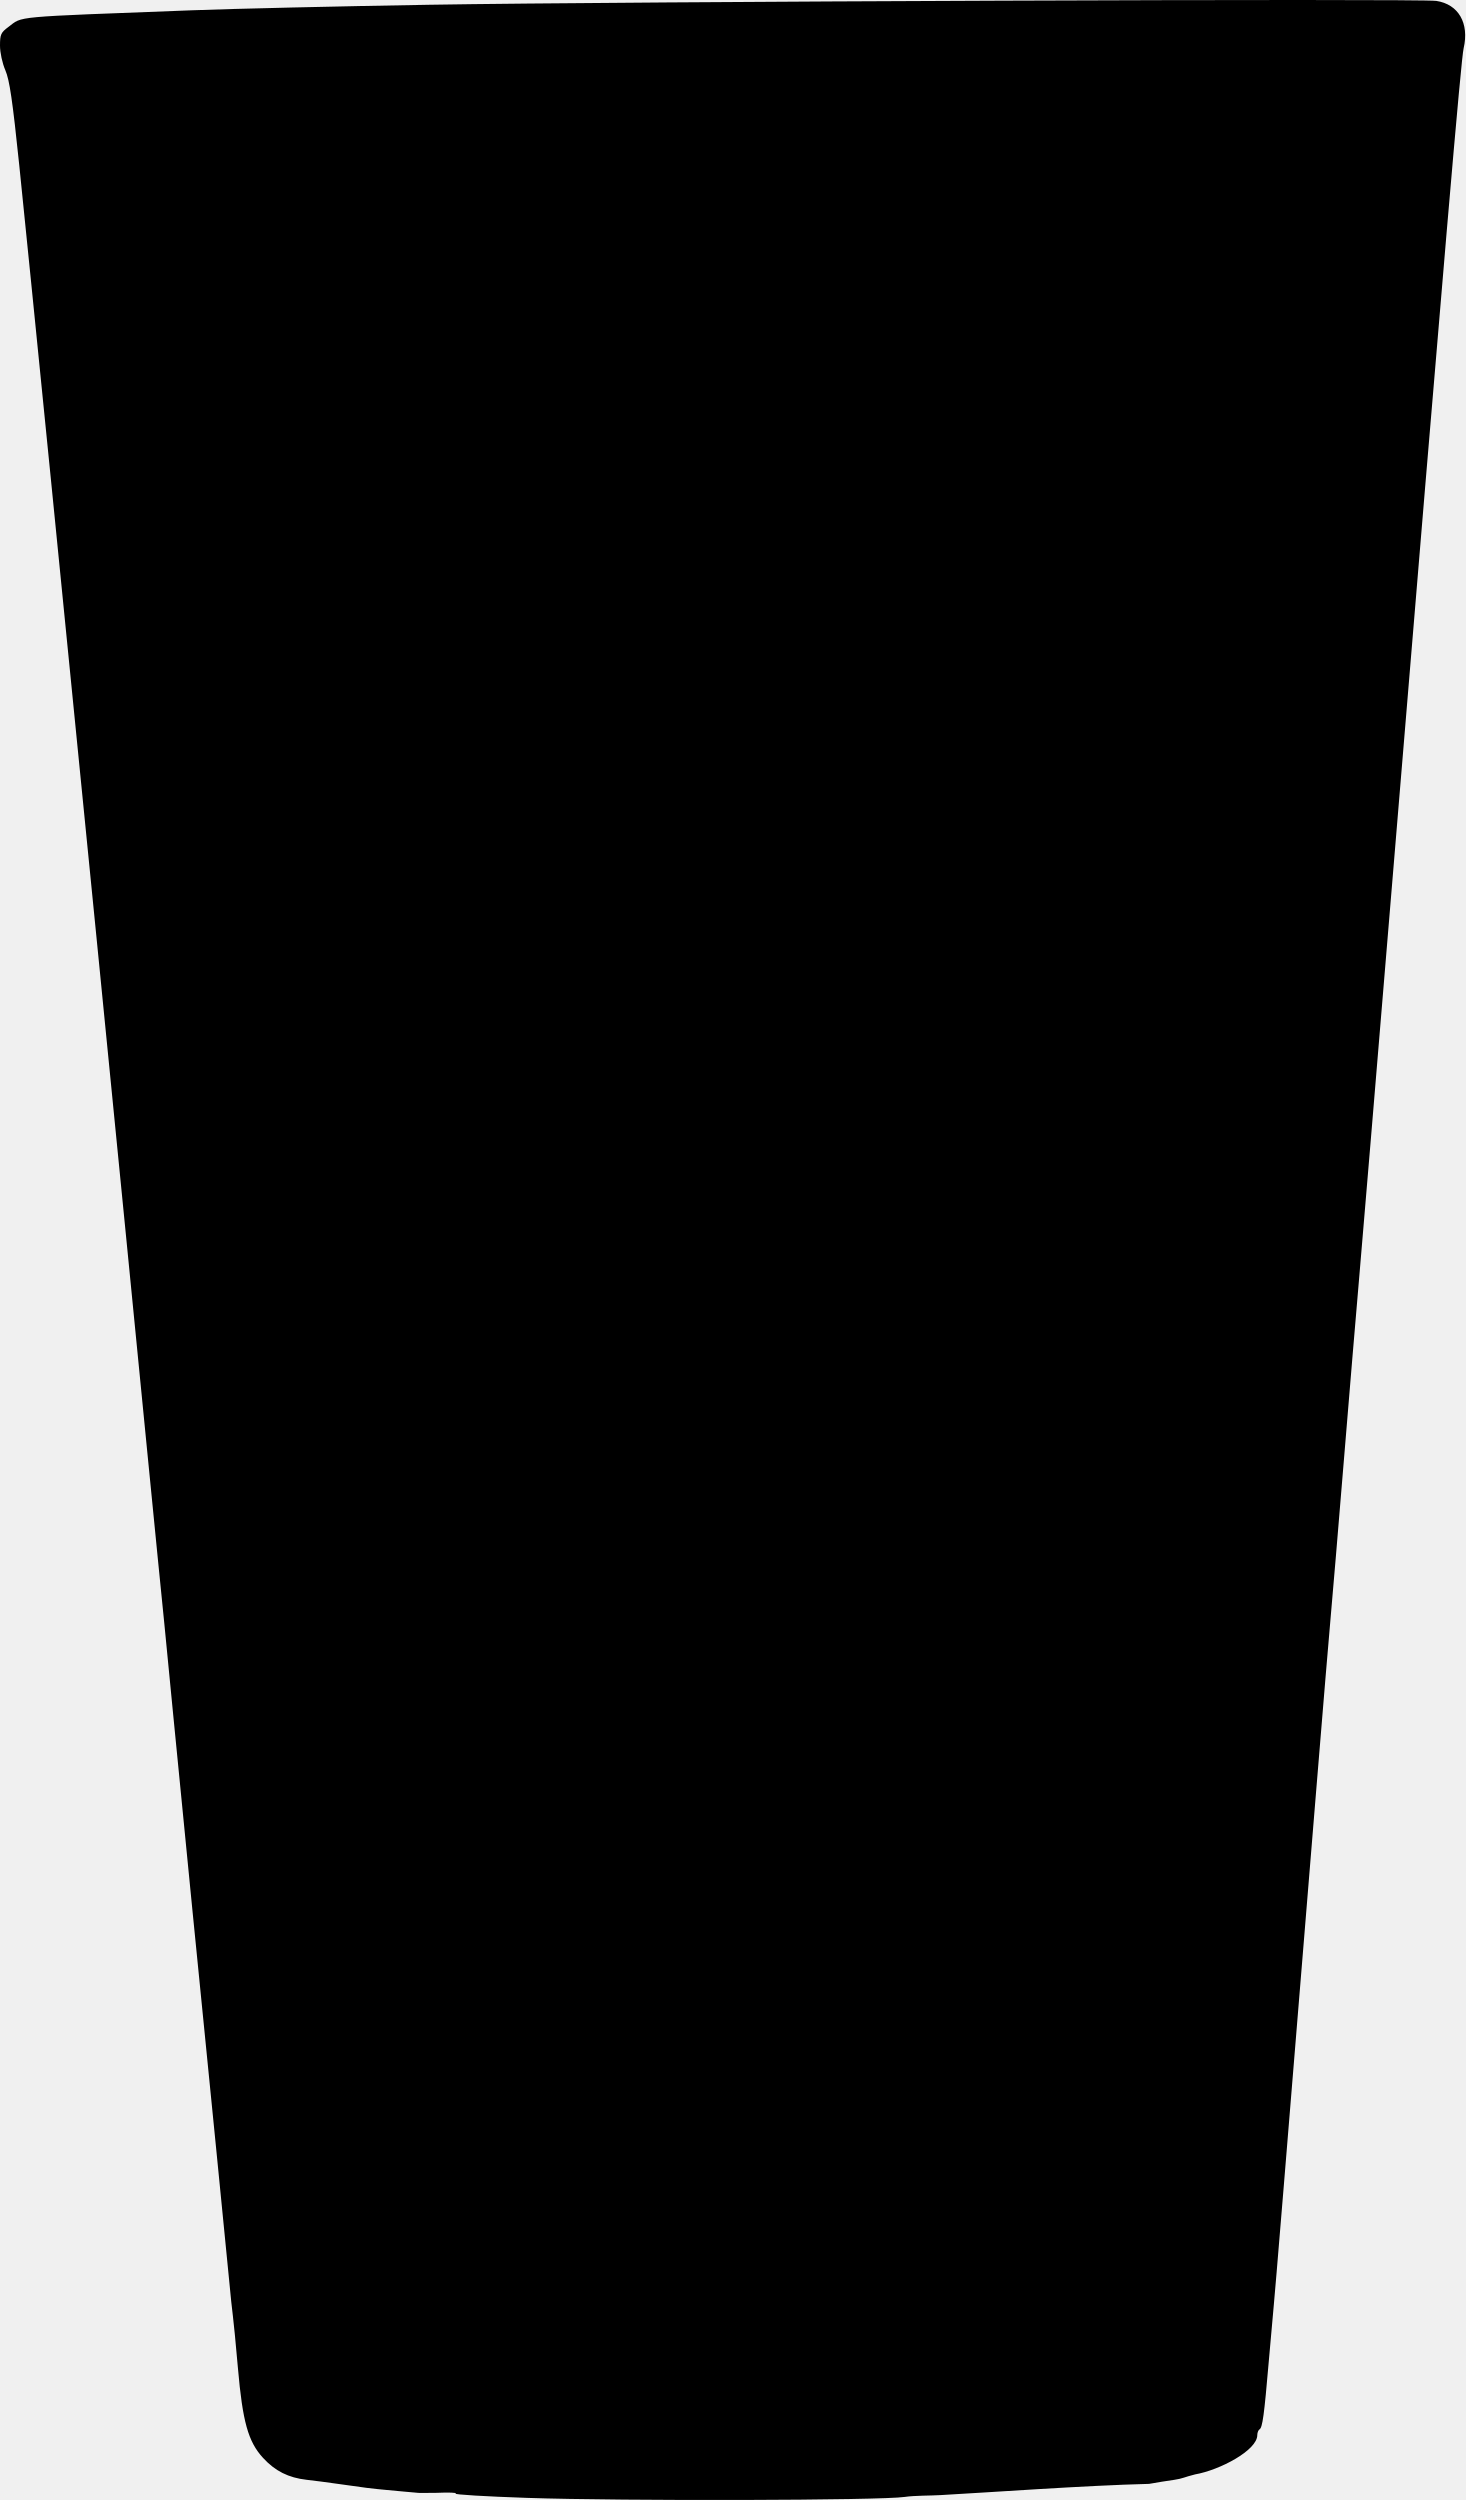
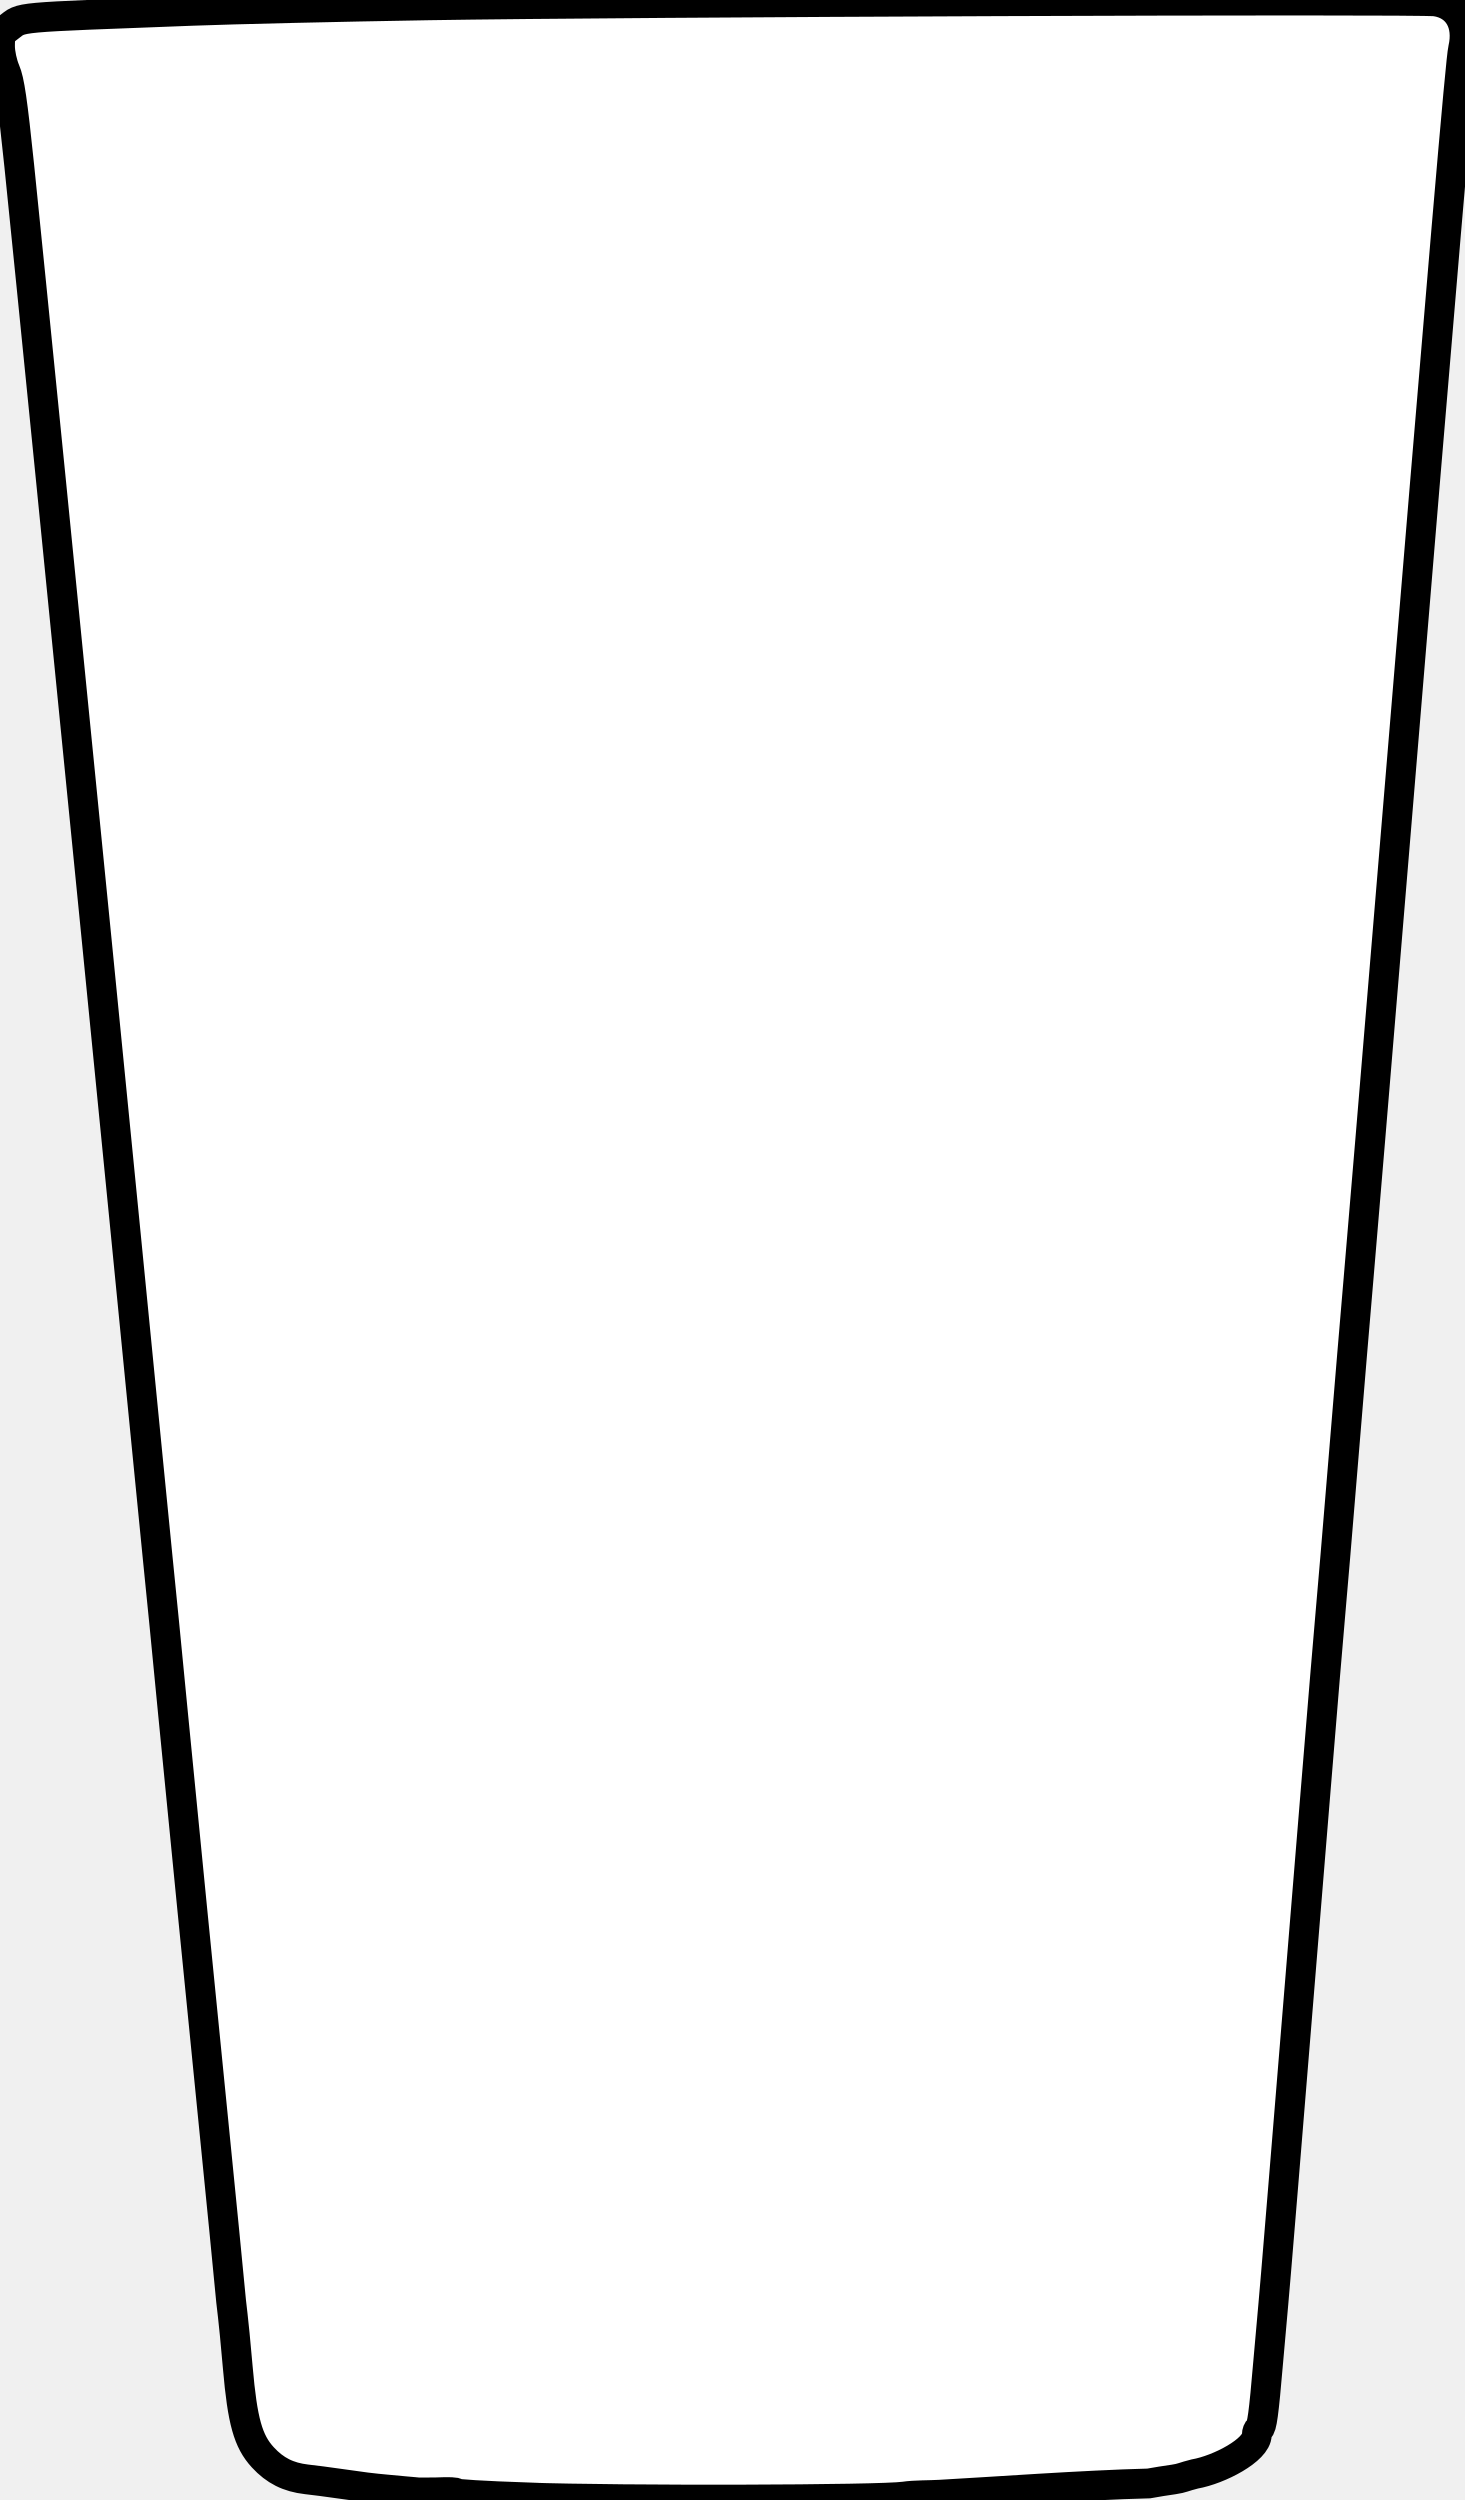
- <svg xmlns="http://www.w3.org/2000/svg" width="203.086mm" height="346.522mm" viewBox="0 0 719.596 1227.833" id="svg2" version="1.1">
+ <svg xmlns="http://www.w3.org/2000/svg" width="0.546in" height="0.932in" viewBox="0 0 49.17 83.897" id="svg2" version="1.1">
  <defs id="defs4" />
-   <g id="layer1" transform="translate(-30.44643,52.64257)">
-     <path id="path3351" d="m 289.196,1174.148 c -20.281,-0.688 -36.031,-1.635 -35,-2.105 1.031,-0.47 -3.188,-0.638 -9.375,-0.373 -12.525,0.095 -5.976,0.175 -15.414,-0.558 -5.615,-0.583 -11.742,-0.98 -18.961,-1.895 -10,-1.287 -19.557,-2.837 -29.375,-3.94 -8.981,-1.021 -15.504,-4.303 -21.463,-10.799 -7.282,-7.938 -10.011,-17.712 -12.311,-44.08 -1.019,-11.688 -2.134,-23.219 -2.478,-25.625 -0.344,-2.406 -1.169,-10.281 -1.833,-17.5 -0.665,-7.219 -3.466,-35.625 -6.226,-63.125 -6.397,-63.754 -18.159,-182.537 -21.289,-215 -3.123,-32.389 -5.901,-60.592 -7.511,-76.25 -0.707,-6.875 -2.958,-29.656 -5.002,-50.625 -2.044,-20.969 -6.806,-69.344 -10.581,-107.5 -3.775,-38.156 -10.258,-103.688 -14.406,-145.625 C 64.627,274.208 44.236,70.328 39.905,28.523 c -3.301,-31.863 -4.775,-41.928 -6.834,-46.666 -1.479,-3.404 -2.625,-8.696 -2.625,-12.124 0,-5.413 0.447,-6.413 4.062,-9.087 7.39,-5.464 0.257,-4.813 90.312,-8.239 19.938,-0.759 72.25,-1.977 116.25,-2.708 97.376,-1.617 486.696,-3.112 494.779,-1.9 10.911,1.636 16.288,10.949 13.436,23.273 -1.288,5.567 -9.145,97.357 -35.088,409.951 -7.56,91.094 -14.875,178.562 -16.256,194.375 -1.38,15.812 -4.752,56.031 -7.492,89.375 -2.74,33.344 -5.557,66.812 -6.26,74.375 -0.703,7.562 -4.084,48.062 -7.514,90 -15.05,184.022 -20.004,244.151 -20.597,250 -0.349,3.438 -1.476,16.094 -2.506,28.125 -2.254,26.327 -3.069,32.316 -4.522,33.214 -0.608,0.376 -1.106,1.647 -1.106,2.825 0,7.47 -18.428,17.19 -30.579,19.313 -5.369,1.337 -6.036,2.063 -10.232,2.665 -3.335,0.461 -8.876,1.353 -12.314,1.98 -31.621,0.781 -79.311,4.256 -102.5,5.518 -4.812,0.292 -12.688,0.169 -17.5,0.892 -11.662,1.753 -138.307,2.072 -185.625,0.468 z" style="fill-opacity:1" />
+   <g id="layer1" transform="translate(-411.3187,-392.0723)">
+     <path id="path3351" d="m 428.999,475.898 c -1.386,-0.047 -2.462,-0.112 -2.392,-0.144 0.07,-0.032 -0.218,-0.044 -0.641,-0.025 -0.856,0.007 -0.408,0.012 -1.053,-0.038 -0.384,-0.04 -0.802,-0.067 -1.296,-0.129 -0.683,-0.088 -1.336,-0.194 -2.007,-0.269 -0.614,-0.07 -1.059,-0.294 -1.467,-0.738 -0.498,-0.542 -0.684,-1.21 -0.841,-3.012 -0.07,-0.799 -0.146,-1.587 -0.169,-1.751 -0.024,-0.164 -0.08,-0.703 -0.125,-1.196 -0.045,-0.493 -0.237,-2.434 -0.425,-4.313 -0.437,-4.356 -1.241,-12.473 -1.455,-14.691 -0.213,-2.213 -0.403,-4.14 -0.513,-5.21 -0.048,-0.47 -0.202,-2.026 -0.342,-3.459 -0.14,-1.433 -0.465,-4.738 -0.723,-7.345 -0.258,-2.607 -0.701,-7.085 -0.984,-9.95 -0.912,-9.22 -2.305,-23.151 -2.601,-26.008 -0.226,-2.177 -0.326,-2.865 -0.467,-3.189 -0.101,-0.233 -0.179,-0.594 -0.179,-0.828 0,-0.37 0.031,-0.438 0.278,-0.621 0.505,-0.373 0.018,-0.329 6.171,-0.563 1.362,-0.052 4.937,-0.135 7.943,-0.185 6.654,-0.11 33.256,-0.213 33.808,-0.13 0.746,0.112 1.113,0.748 0.918,1.59 -0.088,0.38 -0.625,6.652 -2.398,28.012 -0.517,6.224 -1.016,12.201 -1.111,13.282 -0.094,1.08 -0.325,3.829 -0.512,6.107 -0.187,2.278 -0.38,4.565 -0.428,5.082 -0.048,0.517 -0.279,3.284 -0.513,6.15 -1.028,12.574 -1.367,16.683 -1.407,17.082 -0.024,0.235 -0.101,1.1 -0.171,1.922 -0.154,1.799 -0.21,2.208 -0.309,2.27 -0.042,0.026 -0.075,0.113 -0.075,0.193 0,0.51 -1.259,1.175 -2.089,1.32 -0.367,0.091 -0.412,0.141 -0.699,0.182 -0.228,0.031 -0.606,0.092 -0.841,0.135 -2.161,0.053 -5.419,0.291 -7.004,0.377 -0.329,0.02 -0.867,0.011 -1.196,0.061 -0.797,0.12 -9.45,0.142 -12.684,0.032 z" style="fill-opacity:1;fill:#ffffff;stroke:#000000;stroke-opacity:1" />
  </g>
</svg>
